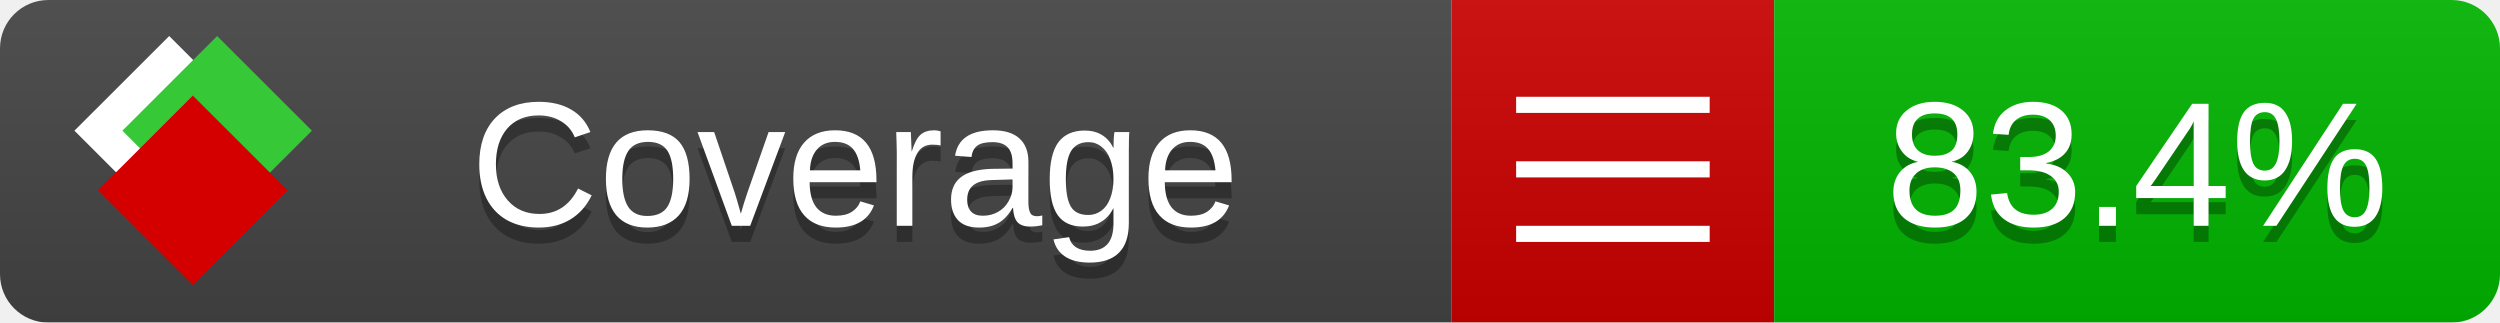
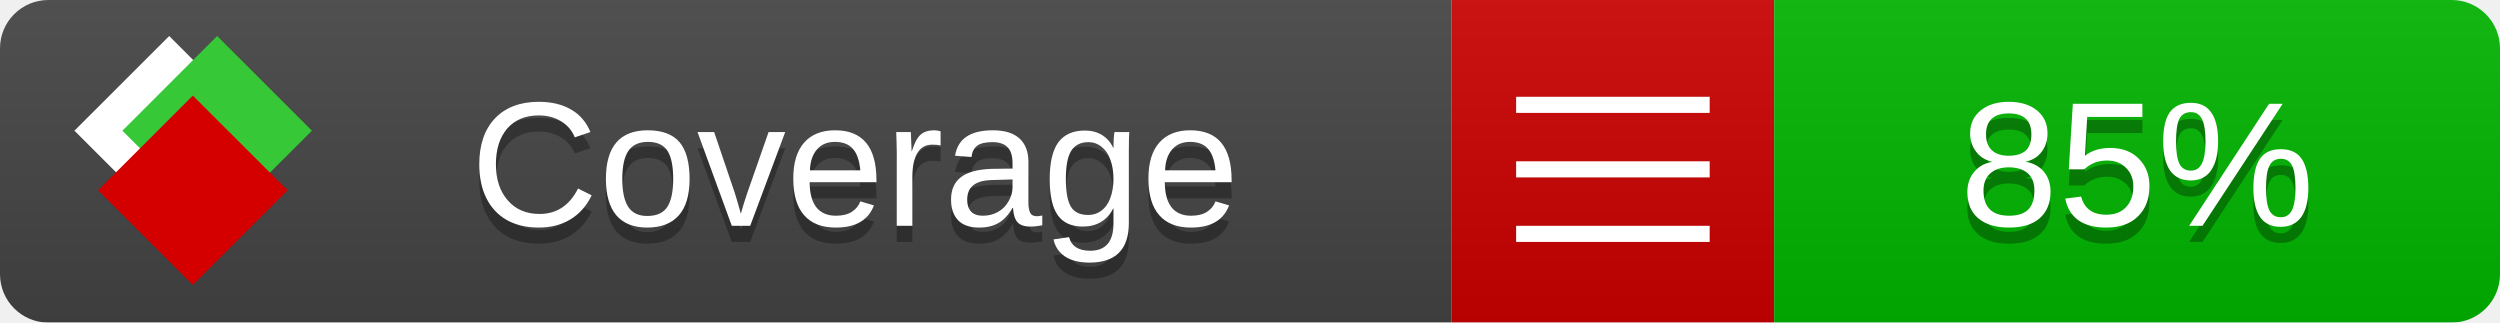
<svg xmlns="http://www.w3.org/2000/svg" xmlns:xlink="http://www.w3.org/1999/xlink" width="155" height="20">
  <style type="text/css">
          
            @keyframes fade1 {
                0% { visibility: visible; opacity: 1; }
               23% { visibility: visible; opacity: 1; }
               25% { visibility: hidden; opacity: 0; }
               48% { visibility: hidden; opacity: 0; }
               50% { visibility: hidden; opacity: 0; }
               73% { visibility: hidden; opacity: 0; }
               75% { visibility: hidden; opacity: 0; }
               98% { visibility: hidden; opacity: 0; }
              100% { visibility: visible; opacity: 1; }
            }
            @keyframes fade2 {
                0% { visibility: hidden; opacity: 0; }
               23% { visibility: hidden; opacity: 0; }
               25% { visibility: visible; opacity: 1; }
               48% { visibility: visible; opacity: 1; }
               50% { visibility: hidden; opacity: 0; }
               73% { visibility: hidden; opacity: 0; }
               75% { visibility: hidden; opacity: 0; }
               98% { visibility: hidden; opacity: 0; }
              100% { visibility: hidden; opacity: 0; }
            }
            @keyframes fade3 {
                0% { visibility: hidden; opacity: 0; }
               23% { visibility: hidden; opacity: 0; }
               25% { visibility: hidden; opacity: 0; }
               48% { visibility: hidden; opacity: 0; }
               50% { visibility: visible; opacity: 1; }
               73% { visibility: visible; opacity: 1; }
               75% { visibility: hidden; opacity: 0; }
               98% { visibility: hidden; opacity: 0; }
              100% { visibility: hidden; opacity: 0; }
            }
            @keyframes fade4 {
                0% { visibility: hidden; opacity: 0; }
               23% { visibility: hidden; opacity: 0; }
               25% { visibility: hidden; opacity: 0; }
               48% { visibility: hidden; opacity: 0; }
               50% { visibility: hidden; opacity: 0; }
               73% { visibility: hidden; opacity: 0; }
               75% { visibility: visible; opacity: 1; }
               98% { visibility: visible; opacity: 1; }
              100% { visibility: hidden; opacity: 0; }
            }
            .linecoverage {
                animation-duration: 15s;
                animation-name: fade1;
                animation-iteration-count: infinite;
            }
            .branchcoverage {
                animation-duration: 15s;
                animation-name: fade2;
                animation-iteration-count: infinite;
            }
            .methodcoverage {
                animation-duration: 15s;
                animation-name: fade3;
                animation-iteration-count: infinite;
            }
            .fullmethodcoverage {
                animation-duration: 15s;
                animation-name: fade4;
                animation-iteration-count: infinite;
            }
          
    </style>
  <defs>
    <linearGradient id="gradient" x2="0" y2="100%">
      <stop offset="0" stop-color="#bbb" stop-opacity=".1" />
      <stop offset="1" stop-opacity=".1" />
    </linearGradient>
    <linearGradient id="c">
      <stop offset="0" stop-color="#d40000" />
      <stop offset="1" stop-color="#ff2a2a" />
    </linearGradient>
    <linearGradient id="a">
      <stop offset="0" stop-color="#e0e0de" />
      <stop offset="1" stop-color="#fff" />
    </linearGradient>
    <linearGradient id="b">
      <stop offset="0" stop-color="#37c837" />
      <stop offset="1" stop-color="#217821" />
    </linearGradient>
    <linearGradient xlink:href="#a" id="e" x1="106.44" x2="69.96" y1="-11.96" y2="-46.84" gradientTransform="matrix(-.8426 -.00045 -.00045 -.8426 -94.27 -75.82)" gradientUnits="userSpaceOnUse" />
    <linearGradient xlink:href="#b" id="f" x1="56.19" x2="77.97" y1="-23.45" y2="10.62" gradientTransform="matrix(.8426 .00045 .00045 .8426 94.27 75.82)" gradientUnits="userSpaceOnUse" />
    <linearGradient xlink:href="#c" id="g" x1="79.98" x2="132.9" y1="10.79" y2="10.79" gradientTransform="matrix(.8426 .00045 .00045 .8426 94.27 75.82)" gradientUnits="userSpaceOnUse" />
    <mask id="mask">
      <rect width="155" height="20" rx="3" fill="#fff" />
    </mask>
    <g id="icon" transform="matrix(.04486 0 0 .04481 -.48 -.63)">
      <rect width="52.92" height="52.92" x="-109.72" y="-27.13" fill="url(#e)" transform="rotate(-135)" />
      <rect width="52.92" height="52.92" x="70.19" y="-39.18" fill="url(#f)" transform="rotate(45)" />
      <rect width="52.92" height="52.92" x="80.05" y="-15.74" fill="url(#g)" transform="rotate(45)" />
    </g>
  </defs>
  <g mask="url(#mask)">
    <rect x="0" y="0" width="90" height="20" fill="#444" />
    <rect x="90" y="0" width="20" height="20" fill="#c00" />
    <rect x="110" y="0" width="45" height="20" fill="#00B600" />
    <rect x="0" y="0" width="155" height="20" fill="url(#gradient)" />
  </g>
  <g>
    <path class="" stroke="#fff" d="M94 6.5 h12 M94 10.5 h12 M94 14.5 h12" />
  </g>
  <g fill="#fff" text-anchor="middle" font-family="Verdana,Arial,Geneva,sans-serif" font-size="11">
    <a xlink:href="https://github.com/danielpalme/ReportGenerator" target="_top">
      <use xlink:href="#icon" transform="translate(3,1) scale(3.5)" />
    </a>
    <text x="53" y="15" fill="#010101" fill-opacity=".3">Coverage</text>
    <text x="53" y="14" fill="#fff">Coverage</text>
-     <text class="" x="132.5" y="15" fill="#010101" fill-opacity=".3">83.4%</text>
-     <text class="" x="132.5" y="14">83.4%</text>
+     <text class="" x="132.5" y="15" fill="#010101" fill-opacity=".3">85%</text>
+     <text class="" x="132.5" y="14">85%</text>
  </g>
  <g>
    <rect class="" x="90" y="0" width="65" height="20" fill-opacity="0" />
  </g>
</svg>
